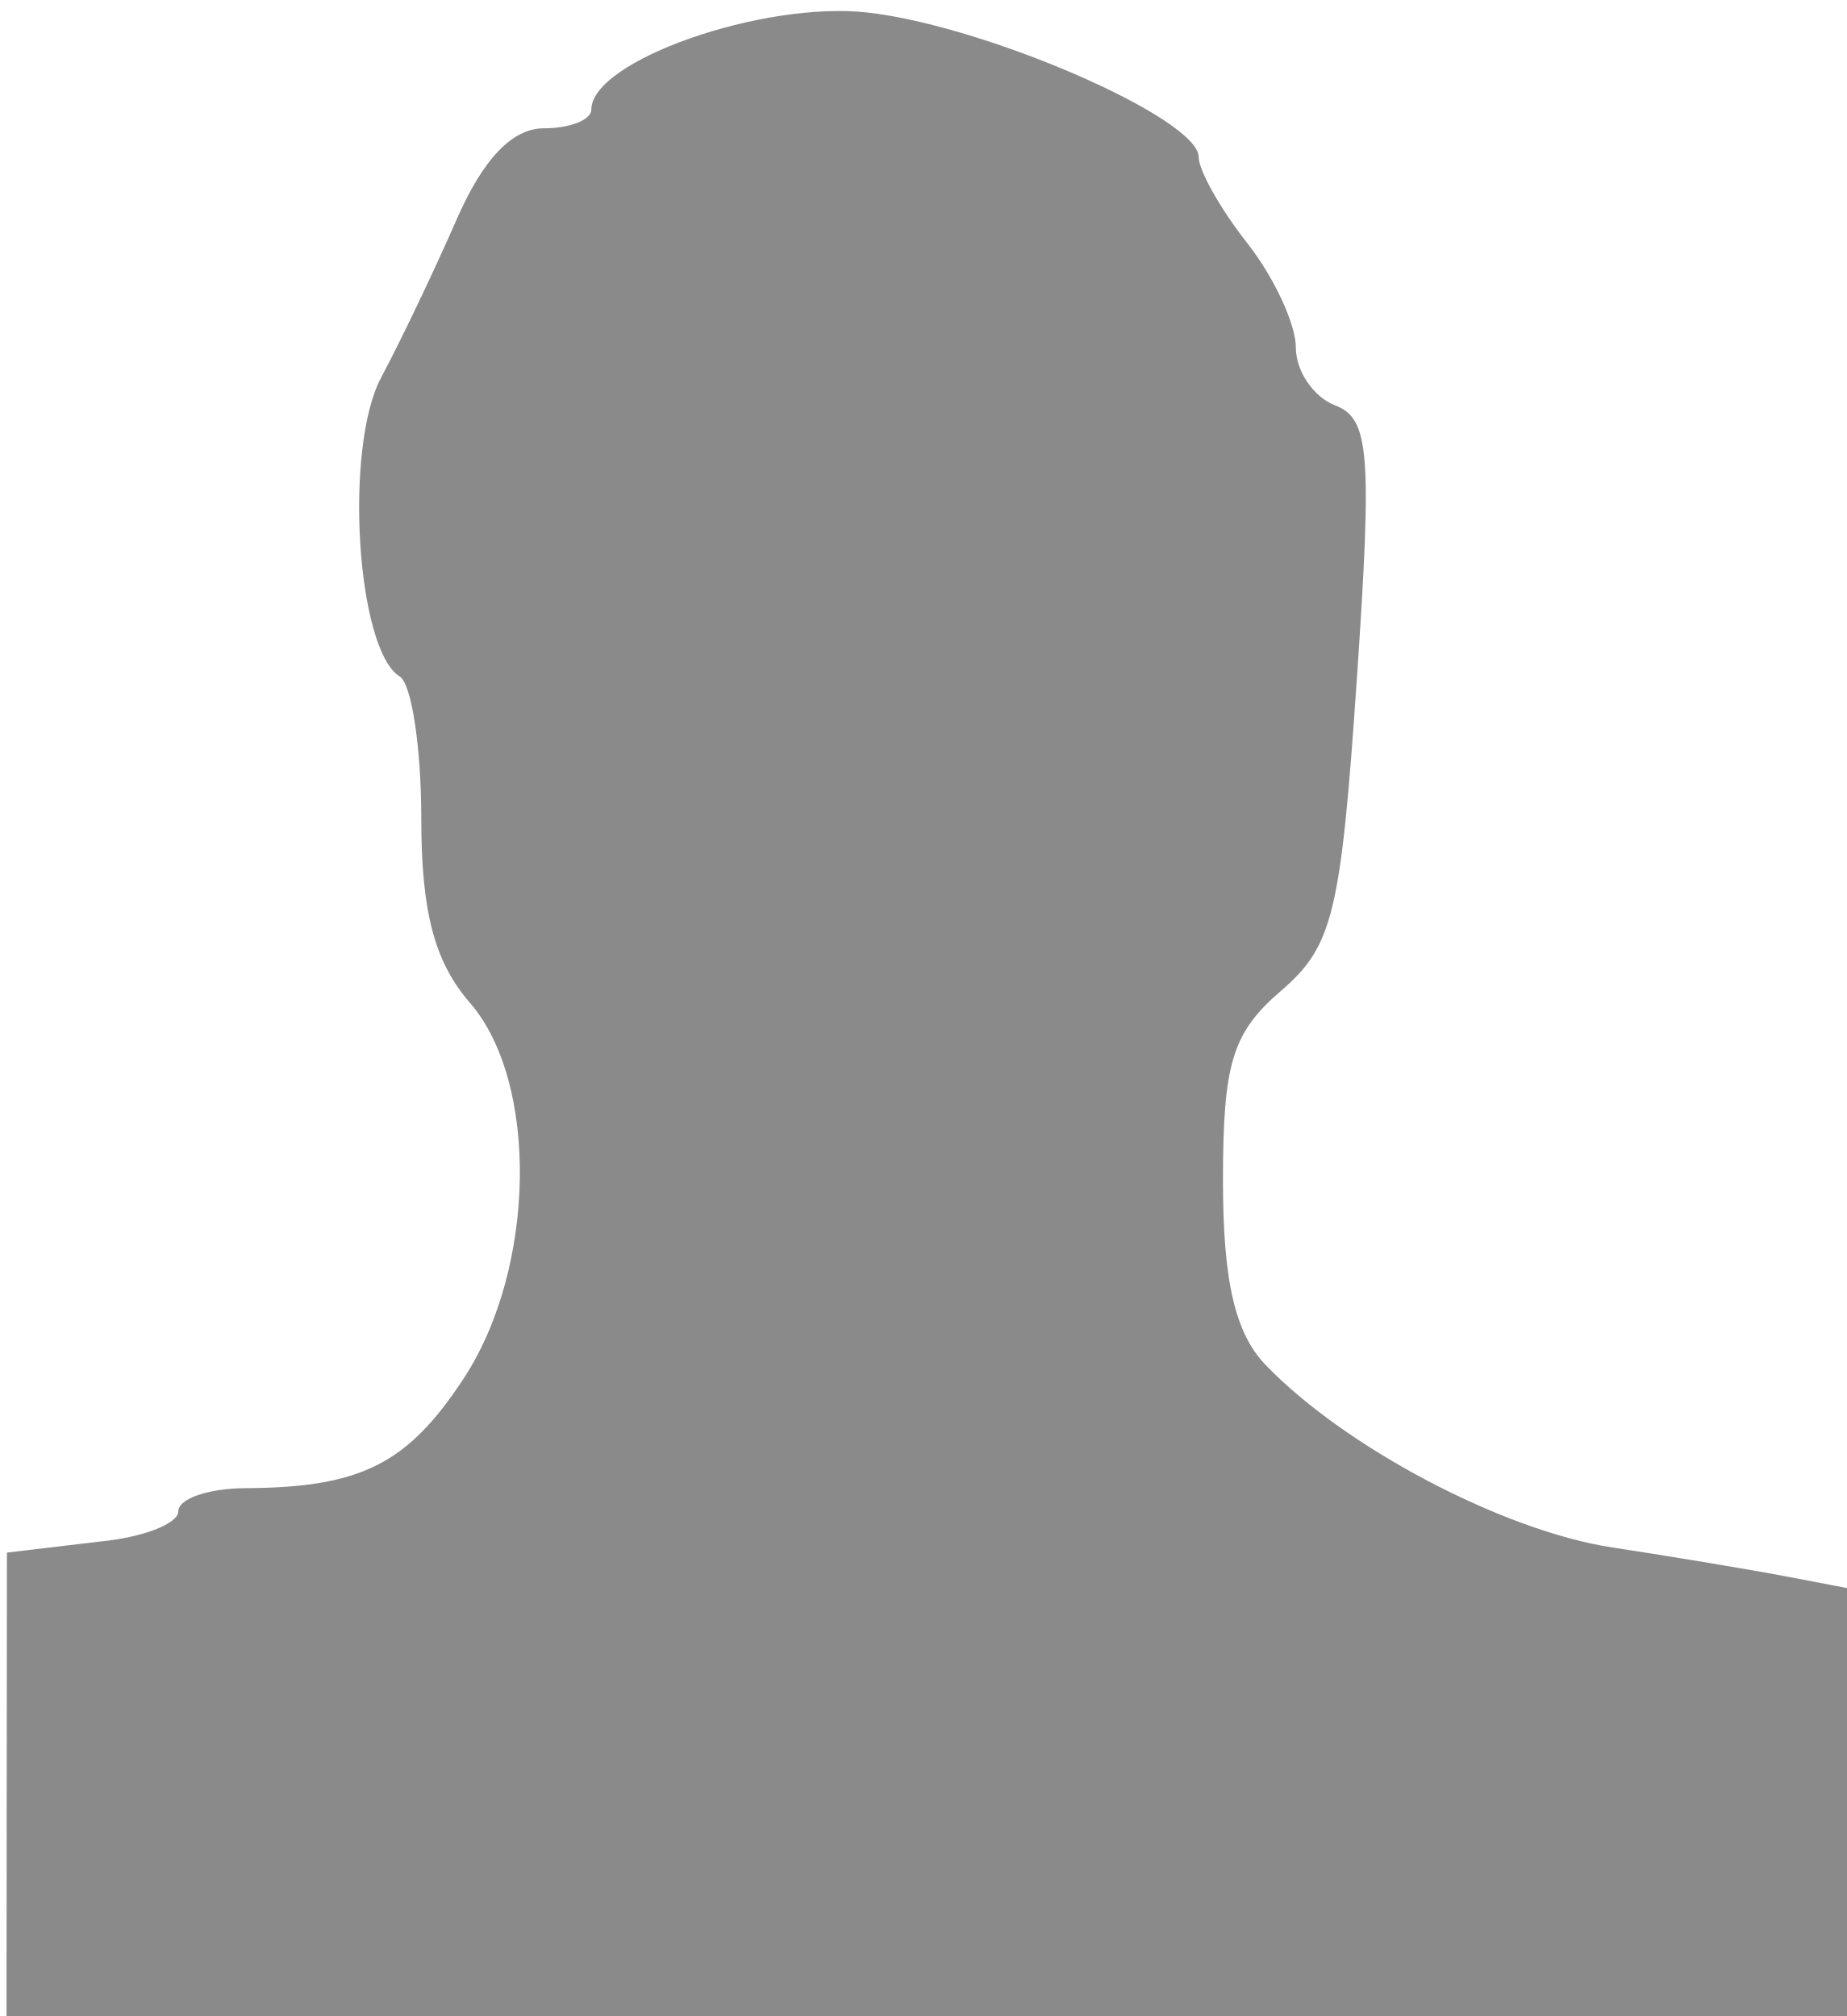
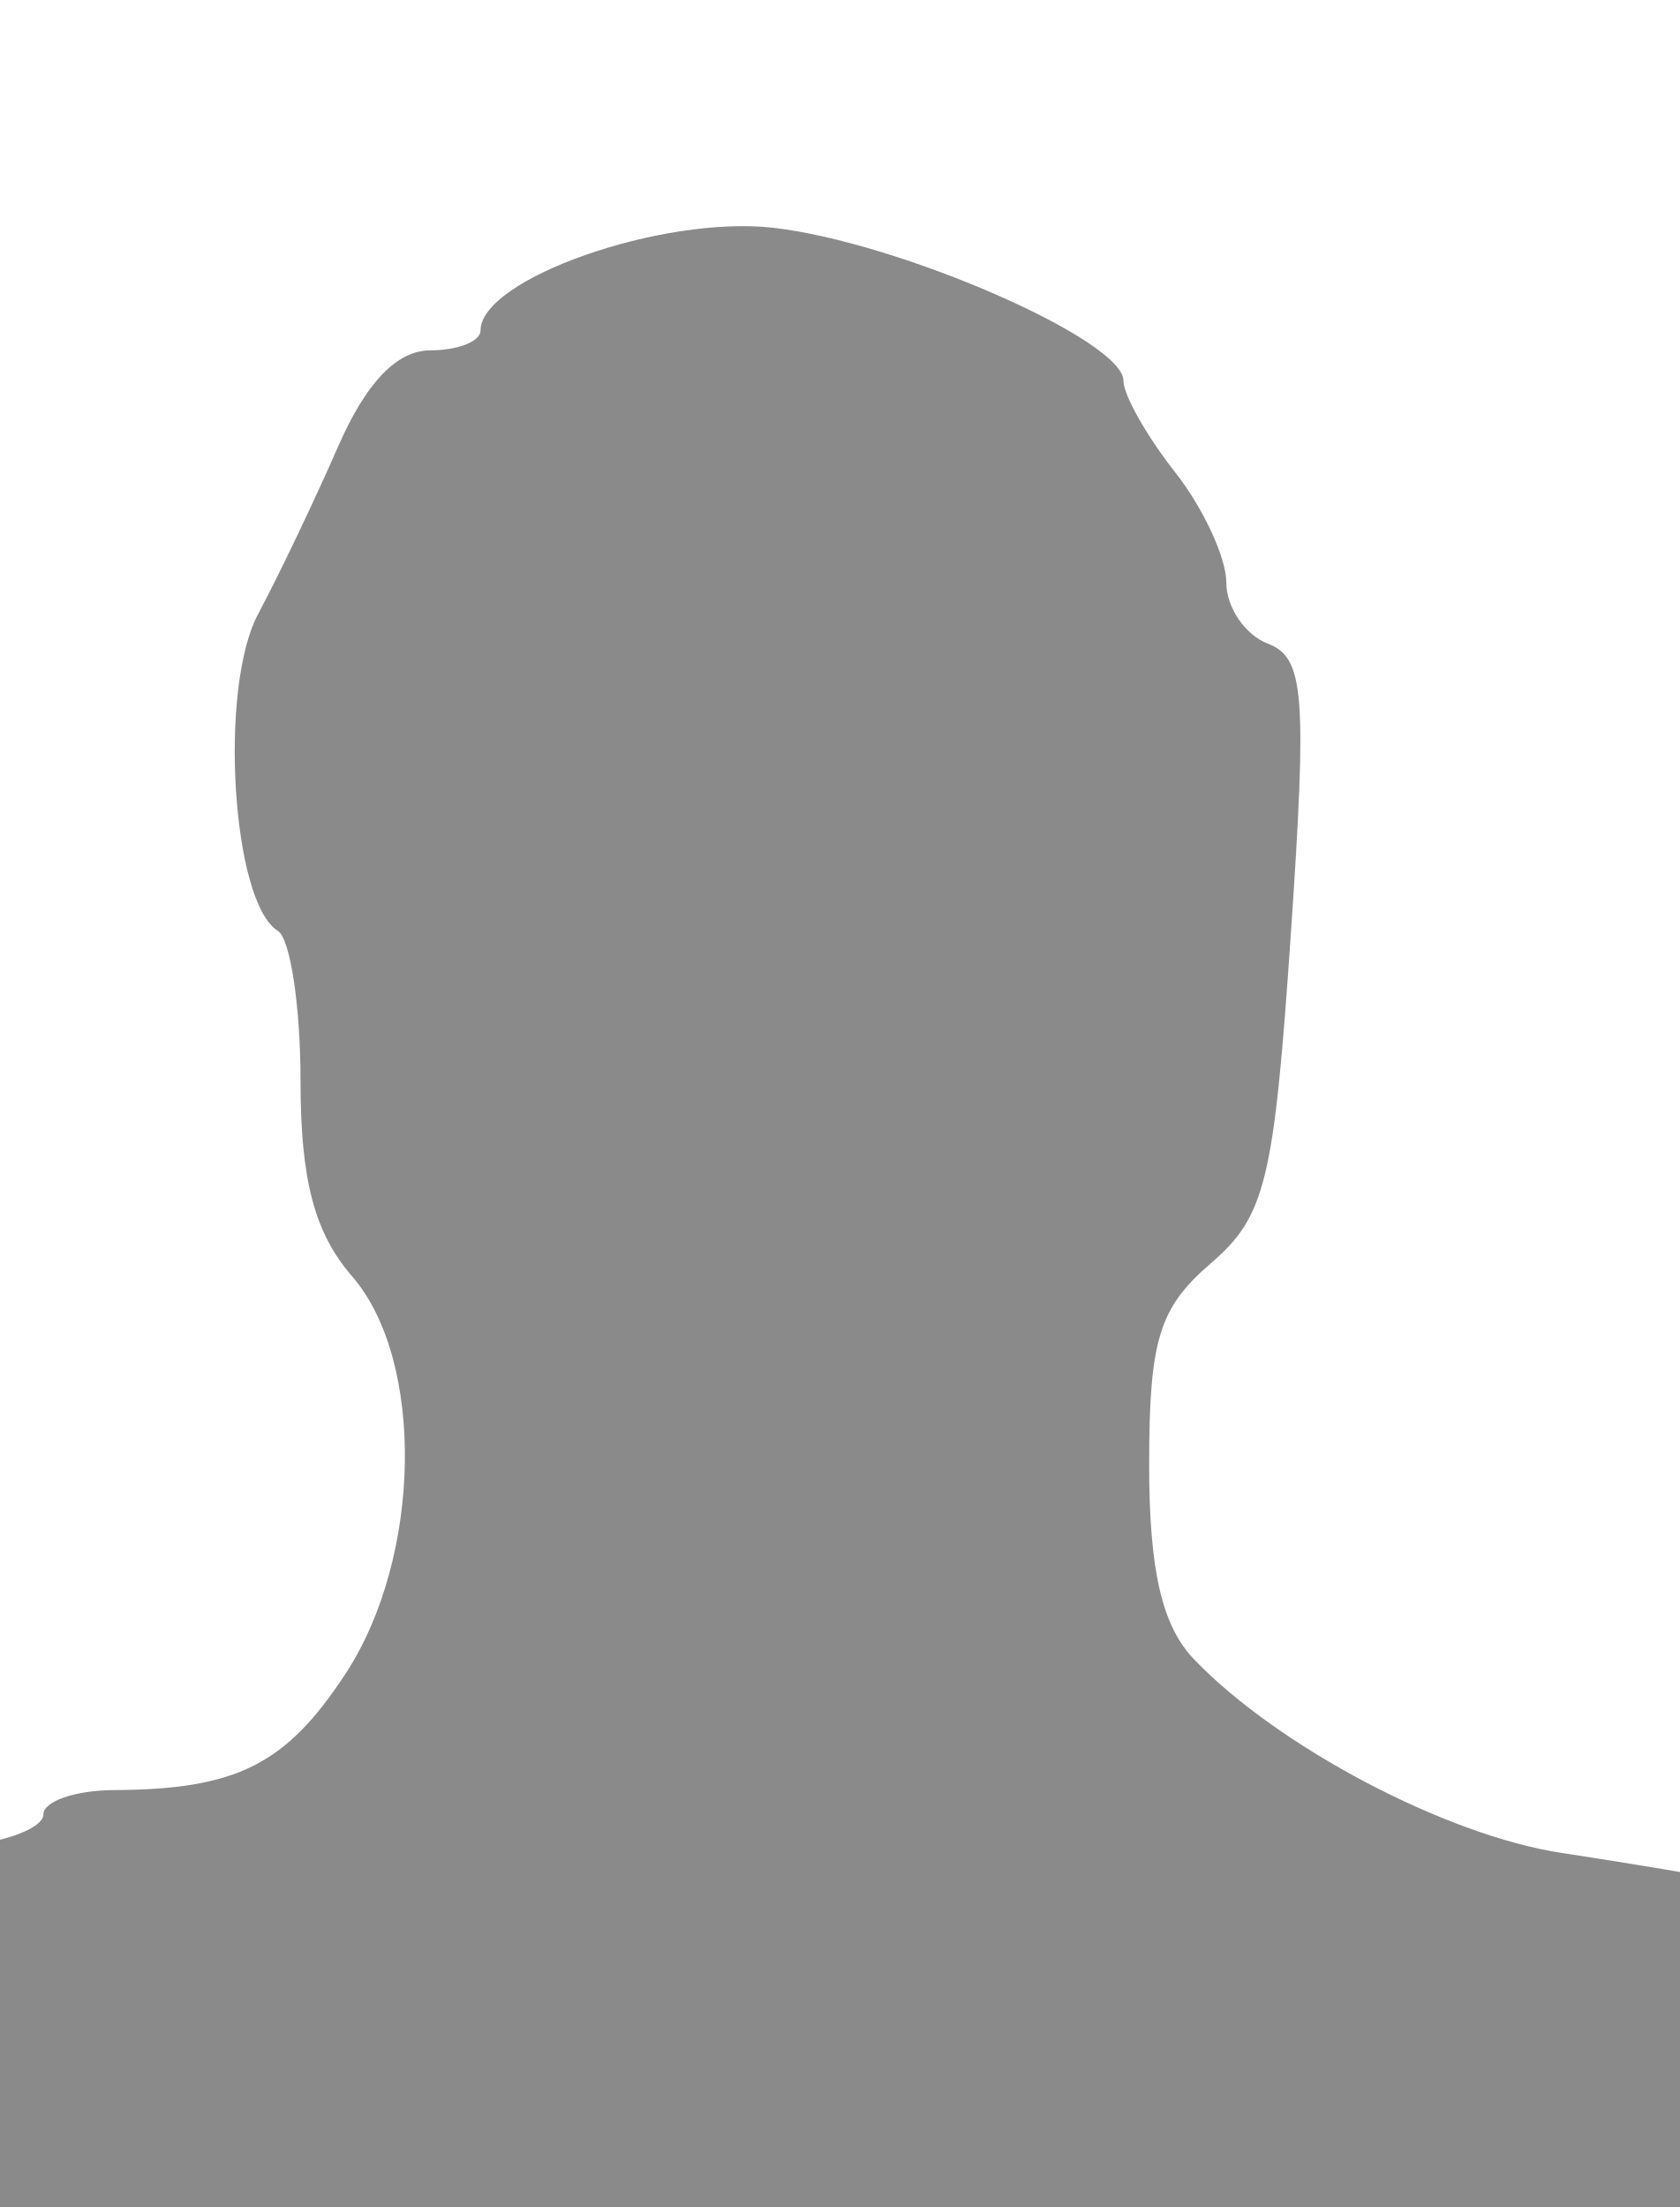
- <svg xmlns="http://www.w3.org/2000/svg" id="svg2306" width="76" height="83" version="1.0">
+ <svg xmlns="http://www.w3.org/2000/svg" id="svg2306" width="175" height="230" version="1.0">
  <defs id="defs2309" />
-   <path style="fill:#000000;fill-opacity:0.46" d="M 0.285,63.921 L 4.091,63.469 C 5.878,63.297 7.341,62.734 7.341,62.219 C 7.341,61.704 8.578,61.276 10.091,61.269 C 14.854,61.245 16.774,60.28 19.091,56.745 C 22.063,52.208 22.186,44.564 19.341,41.282 C 17.883,39.602 17.341,37.541 17.341,33.688 C 17.341,30.78 16.943,28.154 16.456,27.854 C 14.673,26.752 14.155,18.418 15.691,15.539 C 16.5,14.023 17.898,11.095 18.798,9.032 C 19.887,6.538 21.088,5.282 22.388,5.282 C 23.462,5.282 24.341,4.935 24.341,4.51 C 24.341,2.506 31.392,0.028 35.708,0.515 C 40.604,1.066 49.341,4.879 49.341,6.464 C 49.341,7.016 50.241,8.611 51.341,10.01 C 52.441,11.408 53.341,13.343 53.341,14.31 C 53.341,15.277 54.069,16.348 54.959,16.69 C 56.376,17.233 56.487,18.646 55.847,28.026 C 55.194,37.603 54.863,38.96 52.729,40.794 C 50.725,42.516 50.341,43.774 50.341,48.606 C 50.341,52.73 50.838,54.884 52.091,56.19 C 55.353,59.589 61.887,63.03 66.373,63.711 C 68.83,64.084 72.078,64.626 73.591,64.915 L 76.341,65.441 L 76.341,74.362 L 76.341,83.282 L 38.304,83.282 L 0.268,83.282 L 0.285,63.921 z " id="path2315" />
+   <path style="fill:#000000;fill-opacity:0.46;stroke-width:1" d="m -14.389,193.66 10.198,-1.212 c 4.79,-0.462 8.71,-1.969 8.71,-3.35 0,-1.381 3.316,-2.527 7.37,-2.547 12.767,-0.064 17.912,-2.65 24.119,-12.124 7.965,-12.157 8.296,-32.644 0.67,-41.438 -3.905,-4.503 -5.36,-10.027 -5.36,-20.351 0,-7.794 -1.067,-14.831 -2.371,-15.637 -4.779,-2.954 -6.167,-25.288 -2.051,-33.003 2.168,-4.063 5.915,-11.909 8.327,-17.437 2.918,-6.686 6.138,-10.05 9.62,-10.05 2.879,0 5.234,-0.932 5.234,-2.071 0,-5.369 18.897,-12.011 30.464,-10.707 13.122,1.479 36.535,11.696 36.535,15.944 0,1.478 2.412,5.754 5.36,9.502 2.948,3.748 5.36,8.934 5.36,11.526 0,2.591 1.952,5.461 4.337,6.376 3.797,1.457 4.094,5.243 2.38,30.382 -1.749,25.666 -2.638,29.302 -8.357,34.217 -5.369,4.614 -6.4,7.985 -6.4,20.936 0,11.053 1.332,16.824 4.69,20.323 8.744,9.111 26.255,18.333 38.277,20.158 6.585,0.999 15.288,2.452 19.342,3.227 l 7.37,1.409 v 23.907 23.907 H 87.5 -14.435 Z" id="path2315" />
</svg>
